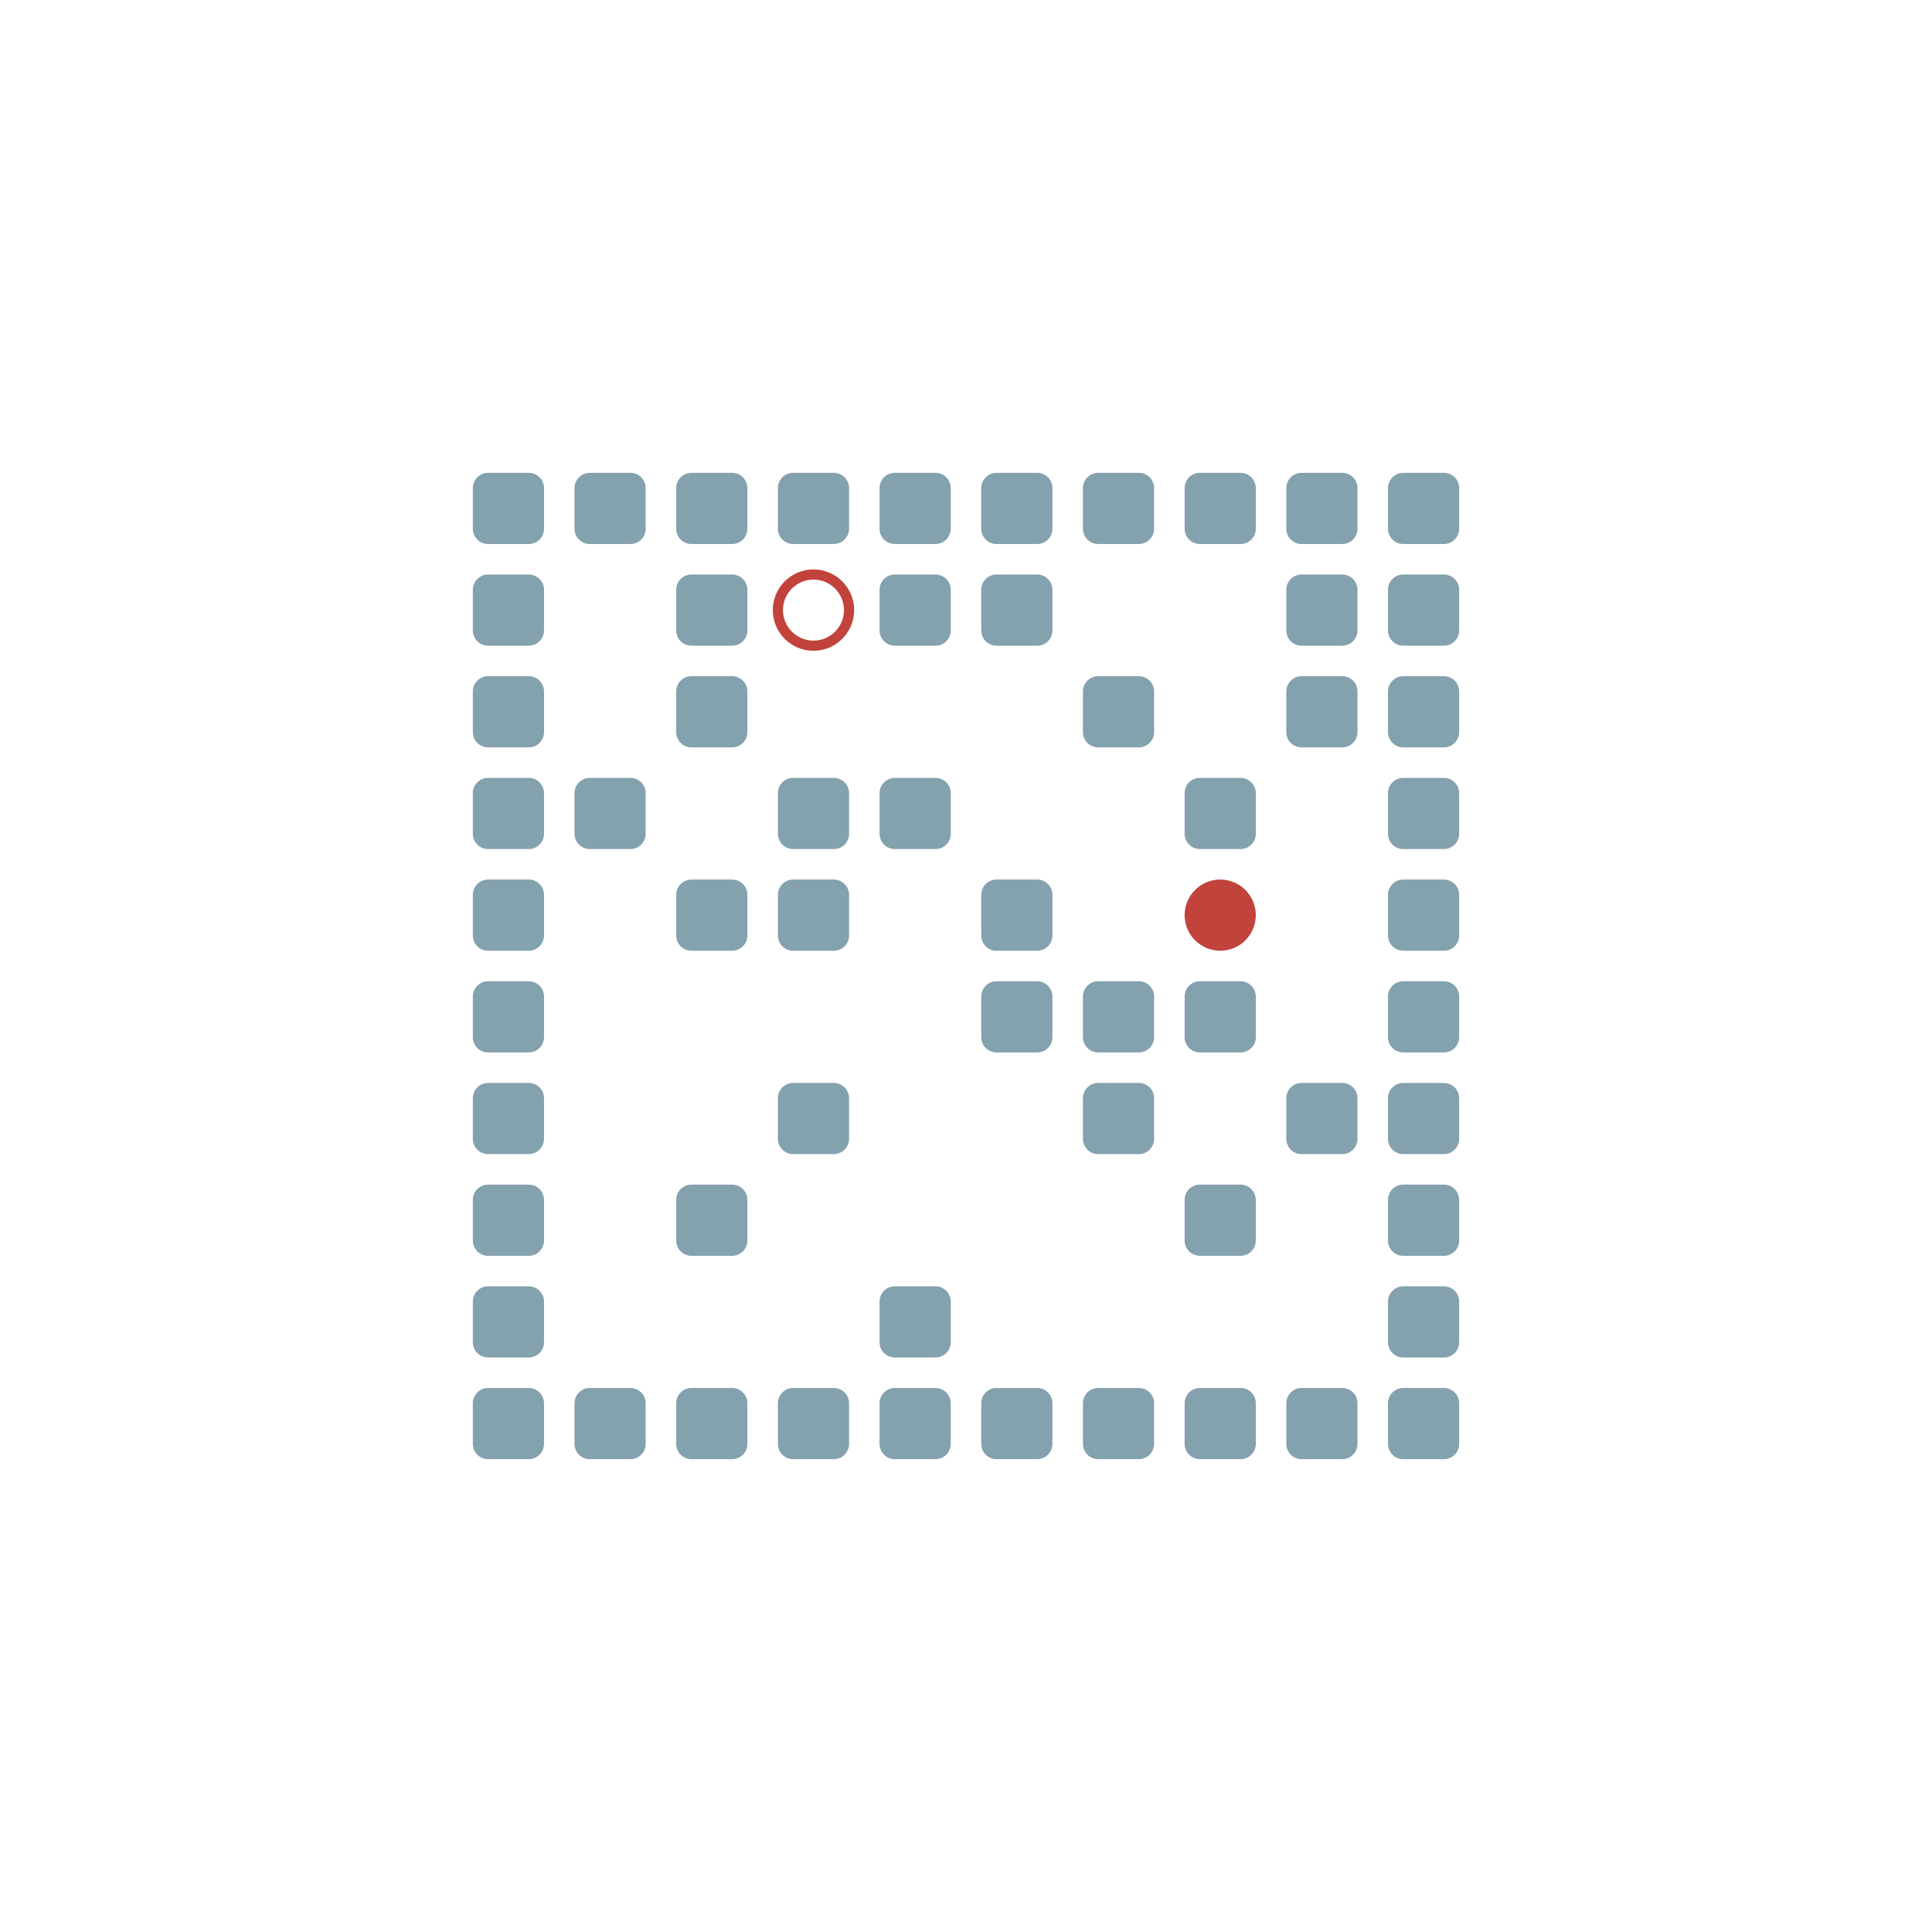
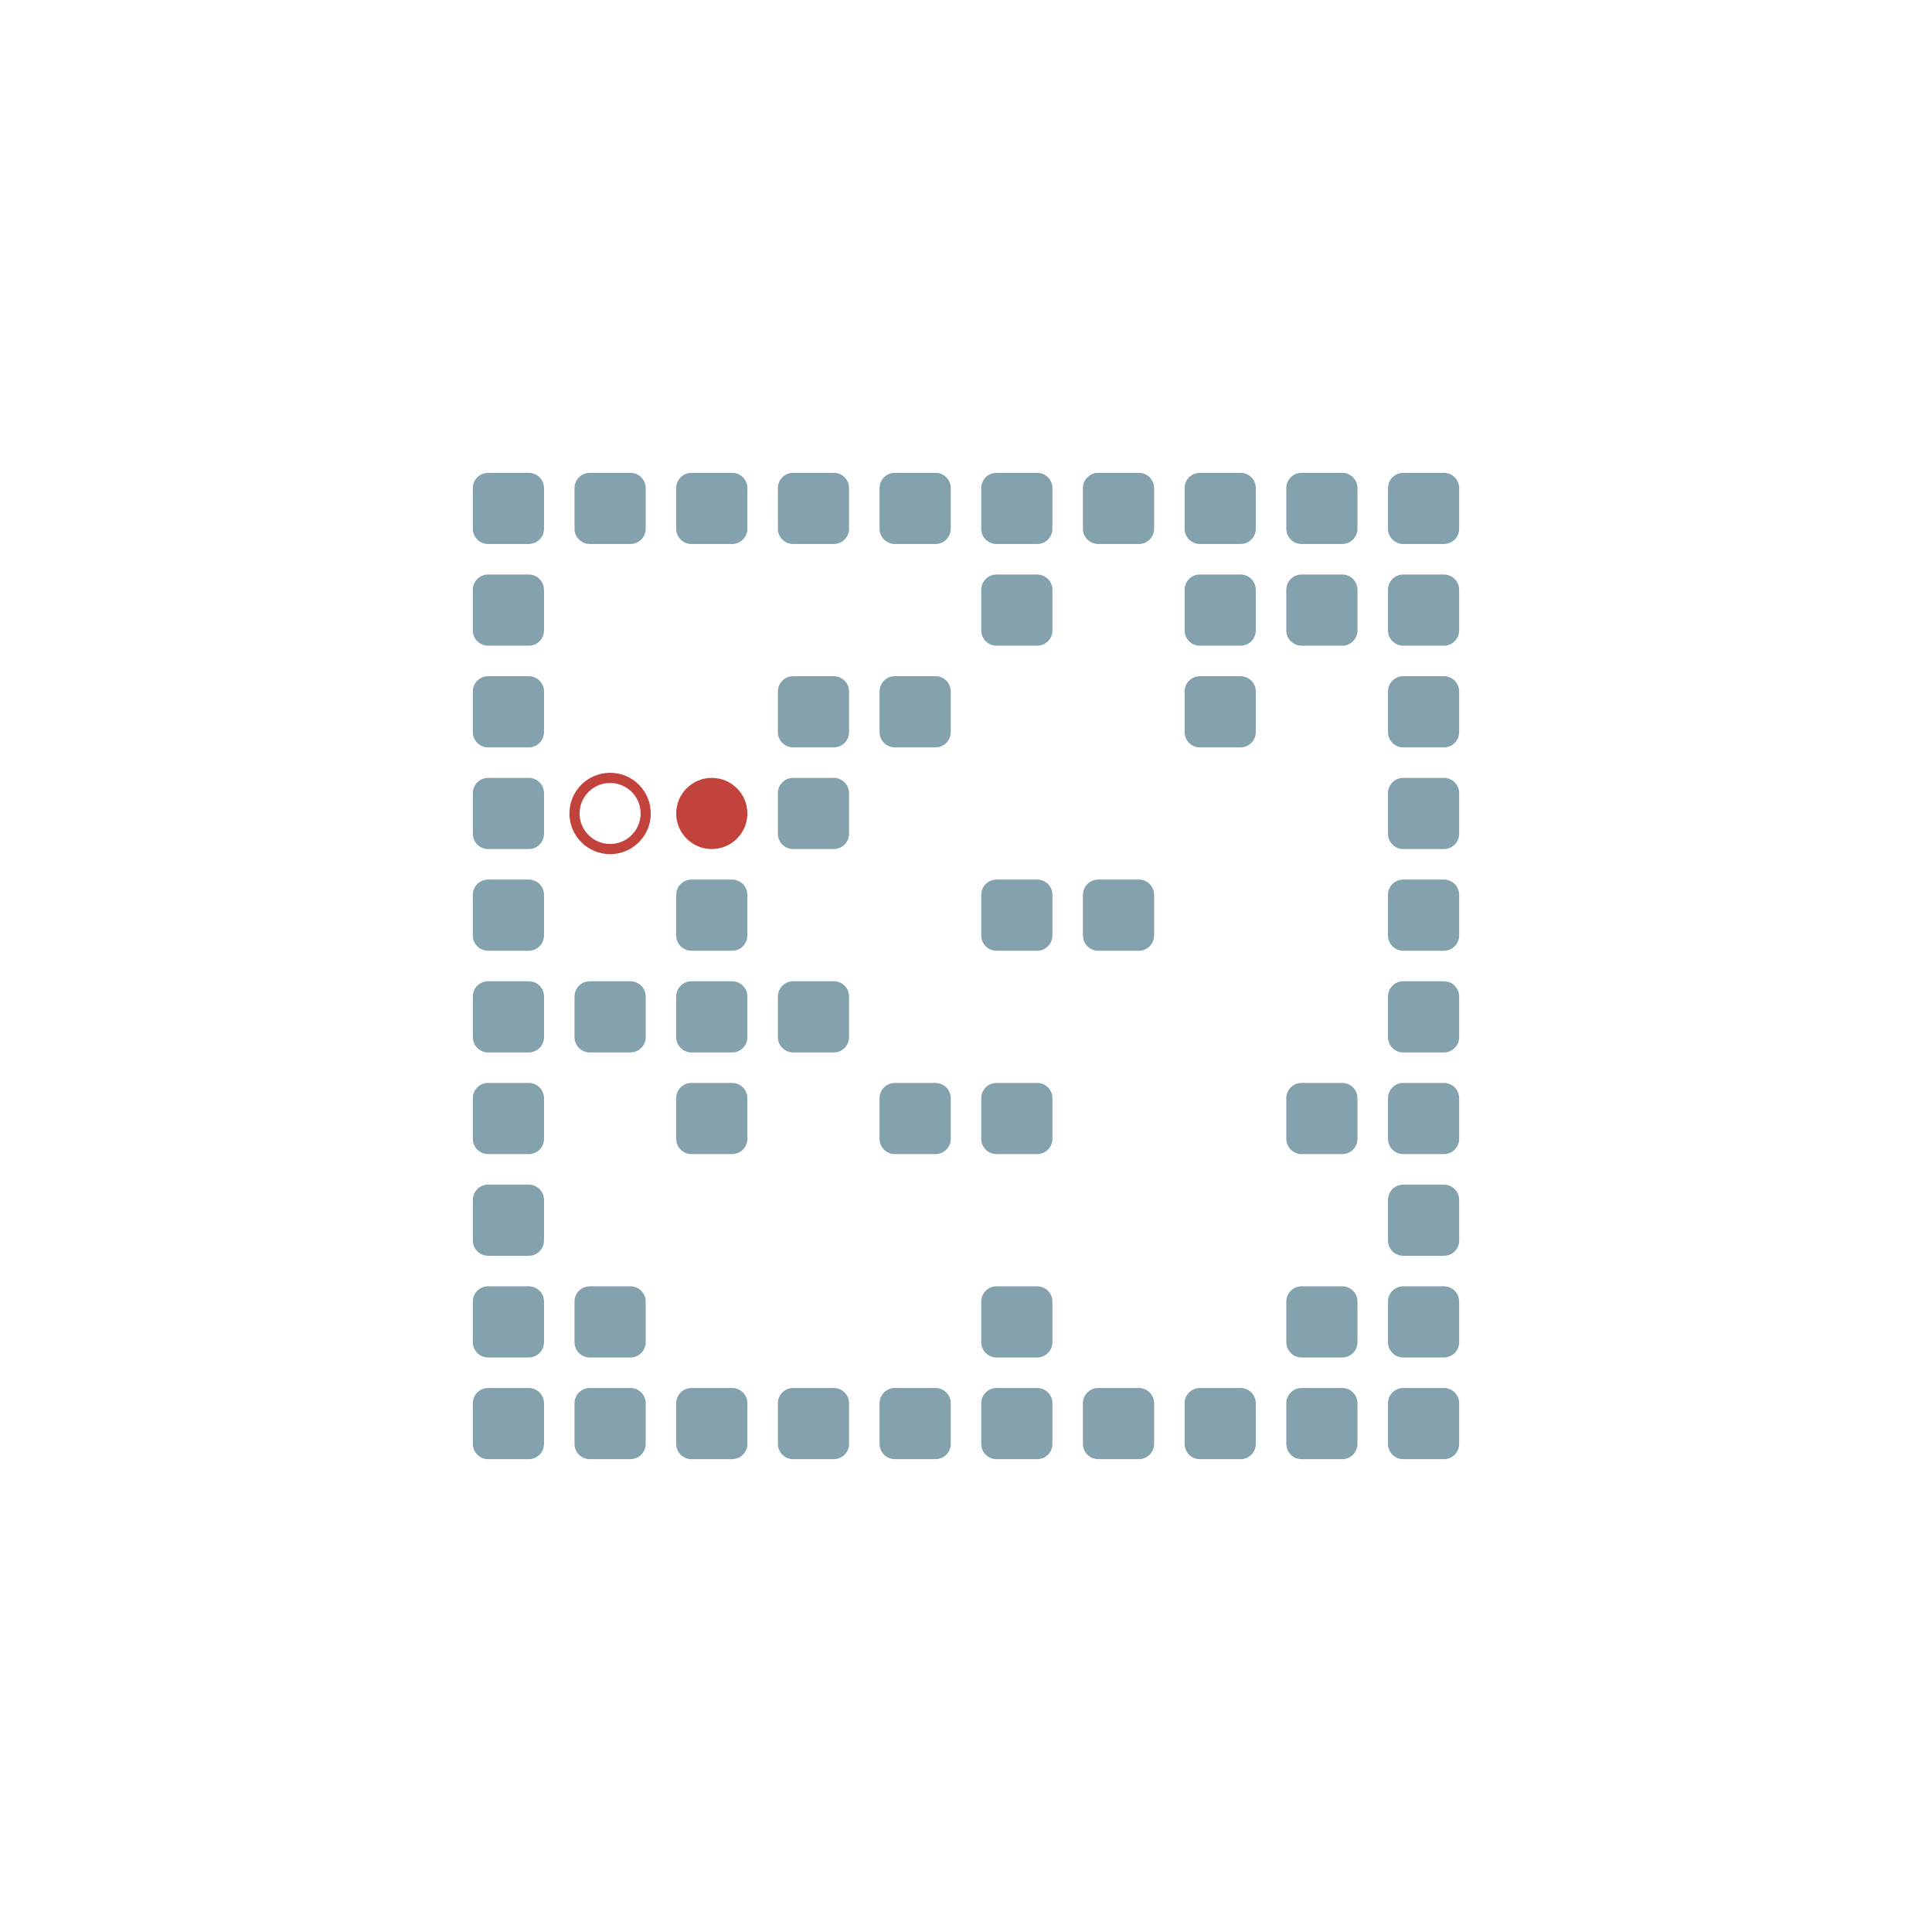
<svg xmlns="http://www.w3.org/2000/svg" width="190" height="190" viewBox="0 -1900 1900 1900">
  <defs>

</defs>
  <rect fill="#84A1AE" height="70" rx="15" width="70" x="465" y="-535" />
  <rect fill="#84A1AE" height="70" rx="15" width="70" x="465" y="-635" />
  <rect fill="#84A1AE" height="70" rx="15" width="70" x="465" y="-735" />
  <rect fill="#84A1AE" height="70" rx="15" width="70" x="465" y="-835" />
  <rect fill="#84A1AE" height="70" rx="15" width="70" x="465" y="-935" />
  <rect fill="#84A1AE" height="70" rx="15" width="70" x="465" y="-1035" />
  <rect fill="#84A1AE" height="70" rx="15" width="70" x="465" y="-1135" />
  <rect fill="#84A1AE" height="70" rx="15" width="70" x="465" y="-1235" />
  <rect fill="#84A1AE" height="70" rx="15" width="70" x="465" y="-1335" />
  <rect fill="#84A1AE" height="70" rx="15" width="70" x="465" y="-1435" />
  <rect fill="#84A1AE" height="70" rx="15" width="70" x="565" y="-535" />
-   <rect fill="#84A1AE" height="70" rx="15" width="70" x="565" y="-1135" />
+   <rect fill="#84A1AE" height="70" rx="15" width="70" x="565" y="-635" />
+   <rect fill="#84A1AE" height="70" rx="15" width="70" x="565" y="-935" />
  <rect fill="#84A1AE" height="70" rx="15" width="70" x="565" y="-1435" />
  <rect fill="#84A1AE" height="70" rx="15" width="70" x="665" y="-535" />
-   <rect fill="#84A1AE" height="70" rx="15" width="70" x="665" y="-735" />
+   <rect fill="#84A1AE" height="70" rx="15" width="70" x="665" y="-835" />
+   <rect fill="#84A1AE" height="70" rx="15" width="70" x="665" y="-935" />
  <rect fill="#84A1AE" height="70" rx="15" width="70" x="665" y="-1035" />
-   <rect fill="#84A1AE" height="70" rx="15" width="70" x="665" y="-1235" />
-   <rect fill="#84A1AE" height="70" rx="15" width="70" x="665" y="-1335" />
  <rect fill="#84A1AE" height="70" rx="15" width="70" x="665" y="-1435" />
  <rect fill="#84A1AE" height="70" rx="15" width="70" x="765" y="-535" />
-   <rect fill="#84A1AE" height="70" rx="15" width="70" x="765" y="-835" />
-   <rect fill="#84A1AE" height="70" rx="15" width="70" x="765" y="-1035" />
+   <rect fill="#84A1AE" height="70" rx="15" width="70" x="765" y="-935" />
  <rect fill="#84A1AE" height="70" rx="15" width="70" x="765" y="-1135" />
+   <rect fill="#84A1AE" height="70" rx="15" width="70" x="765" y="-1235" />
  <rect fill="#84A1AE" height="70" rx="15" width="70" x="765" y="-1435" />
  <rect fill="#84A1AE" height="70" rx="15" width="70" x="865" y="-535" />
-   <rect fill="#84A1AE" height="70" rx="15" width="70" x="865" y="-635" />
-   <rect fill="#84A1AE" height="70" rx="15" width="70" x="865" y="-1135" />
-   <rect fill="#84A1AE" height="70" rx="15" width="70" x="865" y="-1335" />
+   <rect fill="#84A1AE" height="70" rx="15" width="70" x="865" y="-835" />
+   <rect fill="#84A1AE" height="70" rx="15" width="70" x="865" y="-1235" />
  <rect fill="#84A1AE" height="70" rx="15" width="70" x="865" y="-1435" />
  <rect fill="#84A1AE" height="70" rx="15" width="70" x="965" y="-535" />
-   <rect fill="#84A1AE" height="70" rx="15" width="70" x="965" y="-935" />
+   <rect fill="#84A1AE" height="70" rx="15" width="70" x="965" y="-635" />
+   <rect fill="#84A1AE" height="70" rx="15" width="70" x="965" y="-835" />
  <rect fill="#84A1AE" height="70" rx="15" width="70" x="965" y="-1035" />
  <rect fill="#84A1AE" height="70" rx="15" width="70" x="965" y="-1335" />
  <rect fill="#84A1AE" height="70" rx="15" width="70" x="965" y="-1435" />
  <rect fill="#84A1AE" height="70" rx="15" width="70" x="1065" y="-535" />
-   <rect fill="#84A1AE" height="70" rx="15" width="70" x="1065" y="-835" />
-   <rect fill="#84A1AE" height="70" rx="15" width="70" x="1065" y="-935" />
-   <rect fill="#84A1AE" height="70" rx="15" width="70" x="1065" y="-1235" />
+   <rect fill="#84A1AE" height="70" rx="15" width="70" x="1065" y="-1035" />
  <rect fill="#84A1AE" height="70" rx="15" width="70" x="1065" y="-1435" />
  <rect fill="#84A1AE" height="70" rx="15" width="70" x="1165" y="-535" />
-   <rect fill="#84A1AE" height="70" rx="15" width="70" x="1165" y="-735" />
-   <rect fill="#84A1AE" height="70" rx="15" width="70" x="1165" y="-935" />
-   <rect fill="#84A1AE" height="70" rx="15" width="70" x="1165" y="-1135" />
+   <rect fill="#84A1AE" height="70" rx="15" width="70" x="1165" y="-1235" />
+   <rect fill="#84A1AE" height="70" rx="15" width="70" x="1165" y="-1335" />
  <rect fill="#84A1AE" height="70" rx="15" width="70" x="1165" y="-1435" />
  <rect fill="#84A1AE" height="70" rx="15" width="70" x="1265" y="-535" />
+   <rect fill="#84A1AE" height="70" rx="15" width="70" x="1265" y="-635" />
  <rect fill="#84A1AE" height="70" rx="15" width="70" x="1265" y="-835" />
-   <rect fill="#84A1AE" height="70" rx="15" width="70" x="1265" y="-1235" />
  <rect fill="#84A1AE" height="70" rx="15" width="70" x="1265" y="-1335" />
  <rect fill="#84A1AE" height="70" rx="15" width="70" x="1265" y="-1435" />
  <rect fill="#84A1AE" height="70" rx="15" width="70" x="1365" y="-535" />
  <rect fill="#84A1AE" height="70" rx="15" width="70" x="1365" y="-635" />
  <rect fill="#84A1AE" height="70" rx="15" width="70" x="1365" y="-735" />
  <rect fill="#84A1AE" height="70" rx="15" width="70" x="1365" y="-835" />
  <rect fill="#84A1AE" height="70" rx="15" width="70" x="1365" y="-935" />
  <rect fill="#84A1AE" height="70" rx="15" width="70" x="1365" y="-1035" />
  <rect fill="#84A1AE" height="70" rx="15" width="70" x="1365" y="-1135" />
  <rect fill="#84A1AE" height="70" rx="15" width="70" x="1365" y="-1235" />
  <rect fill="#84A1AE" height="70" rx="15" width="70" x="1365" y="-1335" />
  <rect fill="#84A1AE" height="70" rx="15" width="70" x="1365" y="-1435" />
-   <circle cx="1200" cy="-1000" fill="#c1433c" r="35">
-     <animate attributeName="cy" dur="5.32s" keyTimes="0.0;0.05;0.2;0.25;0.3;0.35;0.55;0.6;0.75;0.8;0.9;0.95;1.0" repeatCount="indefinite" values="-1000;-1000;-1000;-1100;-1100;-1000;-1000;-1100;-1100;-1200;-1200;-1300;-1300" />
-     <animate attributeName="cx" dur="5.32s" keyTimes="0.0;0.05;0.1;0.15;0.2;0.7;0.75;0.8;0.85;0.9;1.0" repeatCount="indefinite" values="1200;1200;1300;1200;1100;1100;1000;1000;900;800;800" />
-     <animate attributeName="visibility" dur="5.32s" keyTimes="0.0;0.05;0.9;0.95;1.0" repeatCount="indefinite" values="visible;visible;visible;hidden;hidden" />
+   <circle cx="700" cy="-1100" fill="#c1433c" r="35">
+     <animate attributeName="cy" dur="1.4s" keyTimes="0.0;0.167;0.667;0.833;1.0" repeatCount="indefinite" values="-1100;-1100;-1100;-1200;-1200" />
+     <animate attributeName="cx" dur="1.4s" keyTimes="0.0;0.167;1.0" repeatCount="indefinite" values="700;700;700" />
+     <animate attributeName="visibility" dur="1.4s" keyTimes="0.0;0.167;1.0" repeatCount="indefinite" values="visible;visible;visible" />
  </circle>
-   <circle cx="800" cy="-1300" fill="none" r="35" stroke="#c1433c" stroke-width="10">
-     <animate attributeName="visibility" dur="5.32s" keyTimes="0.0;0.05;0.9;0.95;1.0" repeatCount="indefinite" values="visible;visible;visible;hidden;hidden" />
+   <circle cx="600" cy="-1100" fill="none" r="35" stroke="#c1433c" stroke-width="10">
+     <animate attributeName="visibility" dur="1.4s" keyTimes="0.0;0.167;1.0" repeatCount="indefinite" values="visible;visible;visible" />
  </circle>
</svg>
